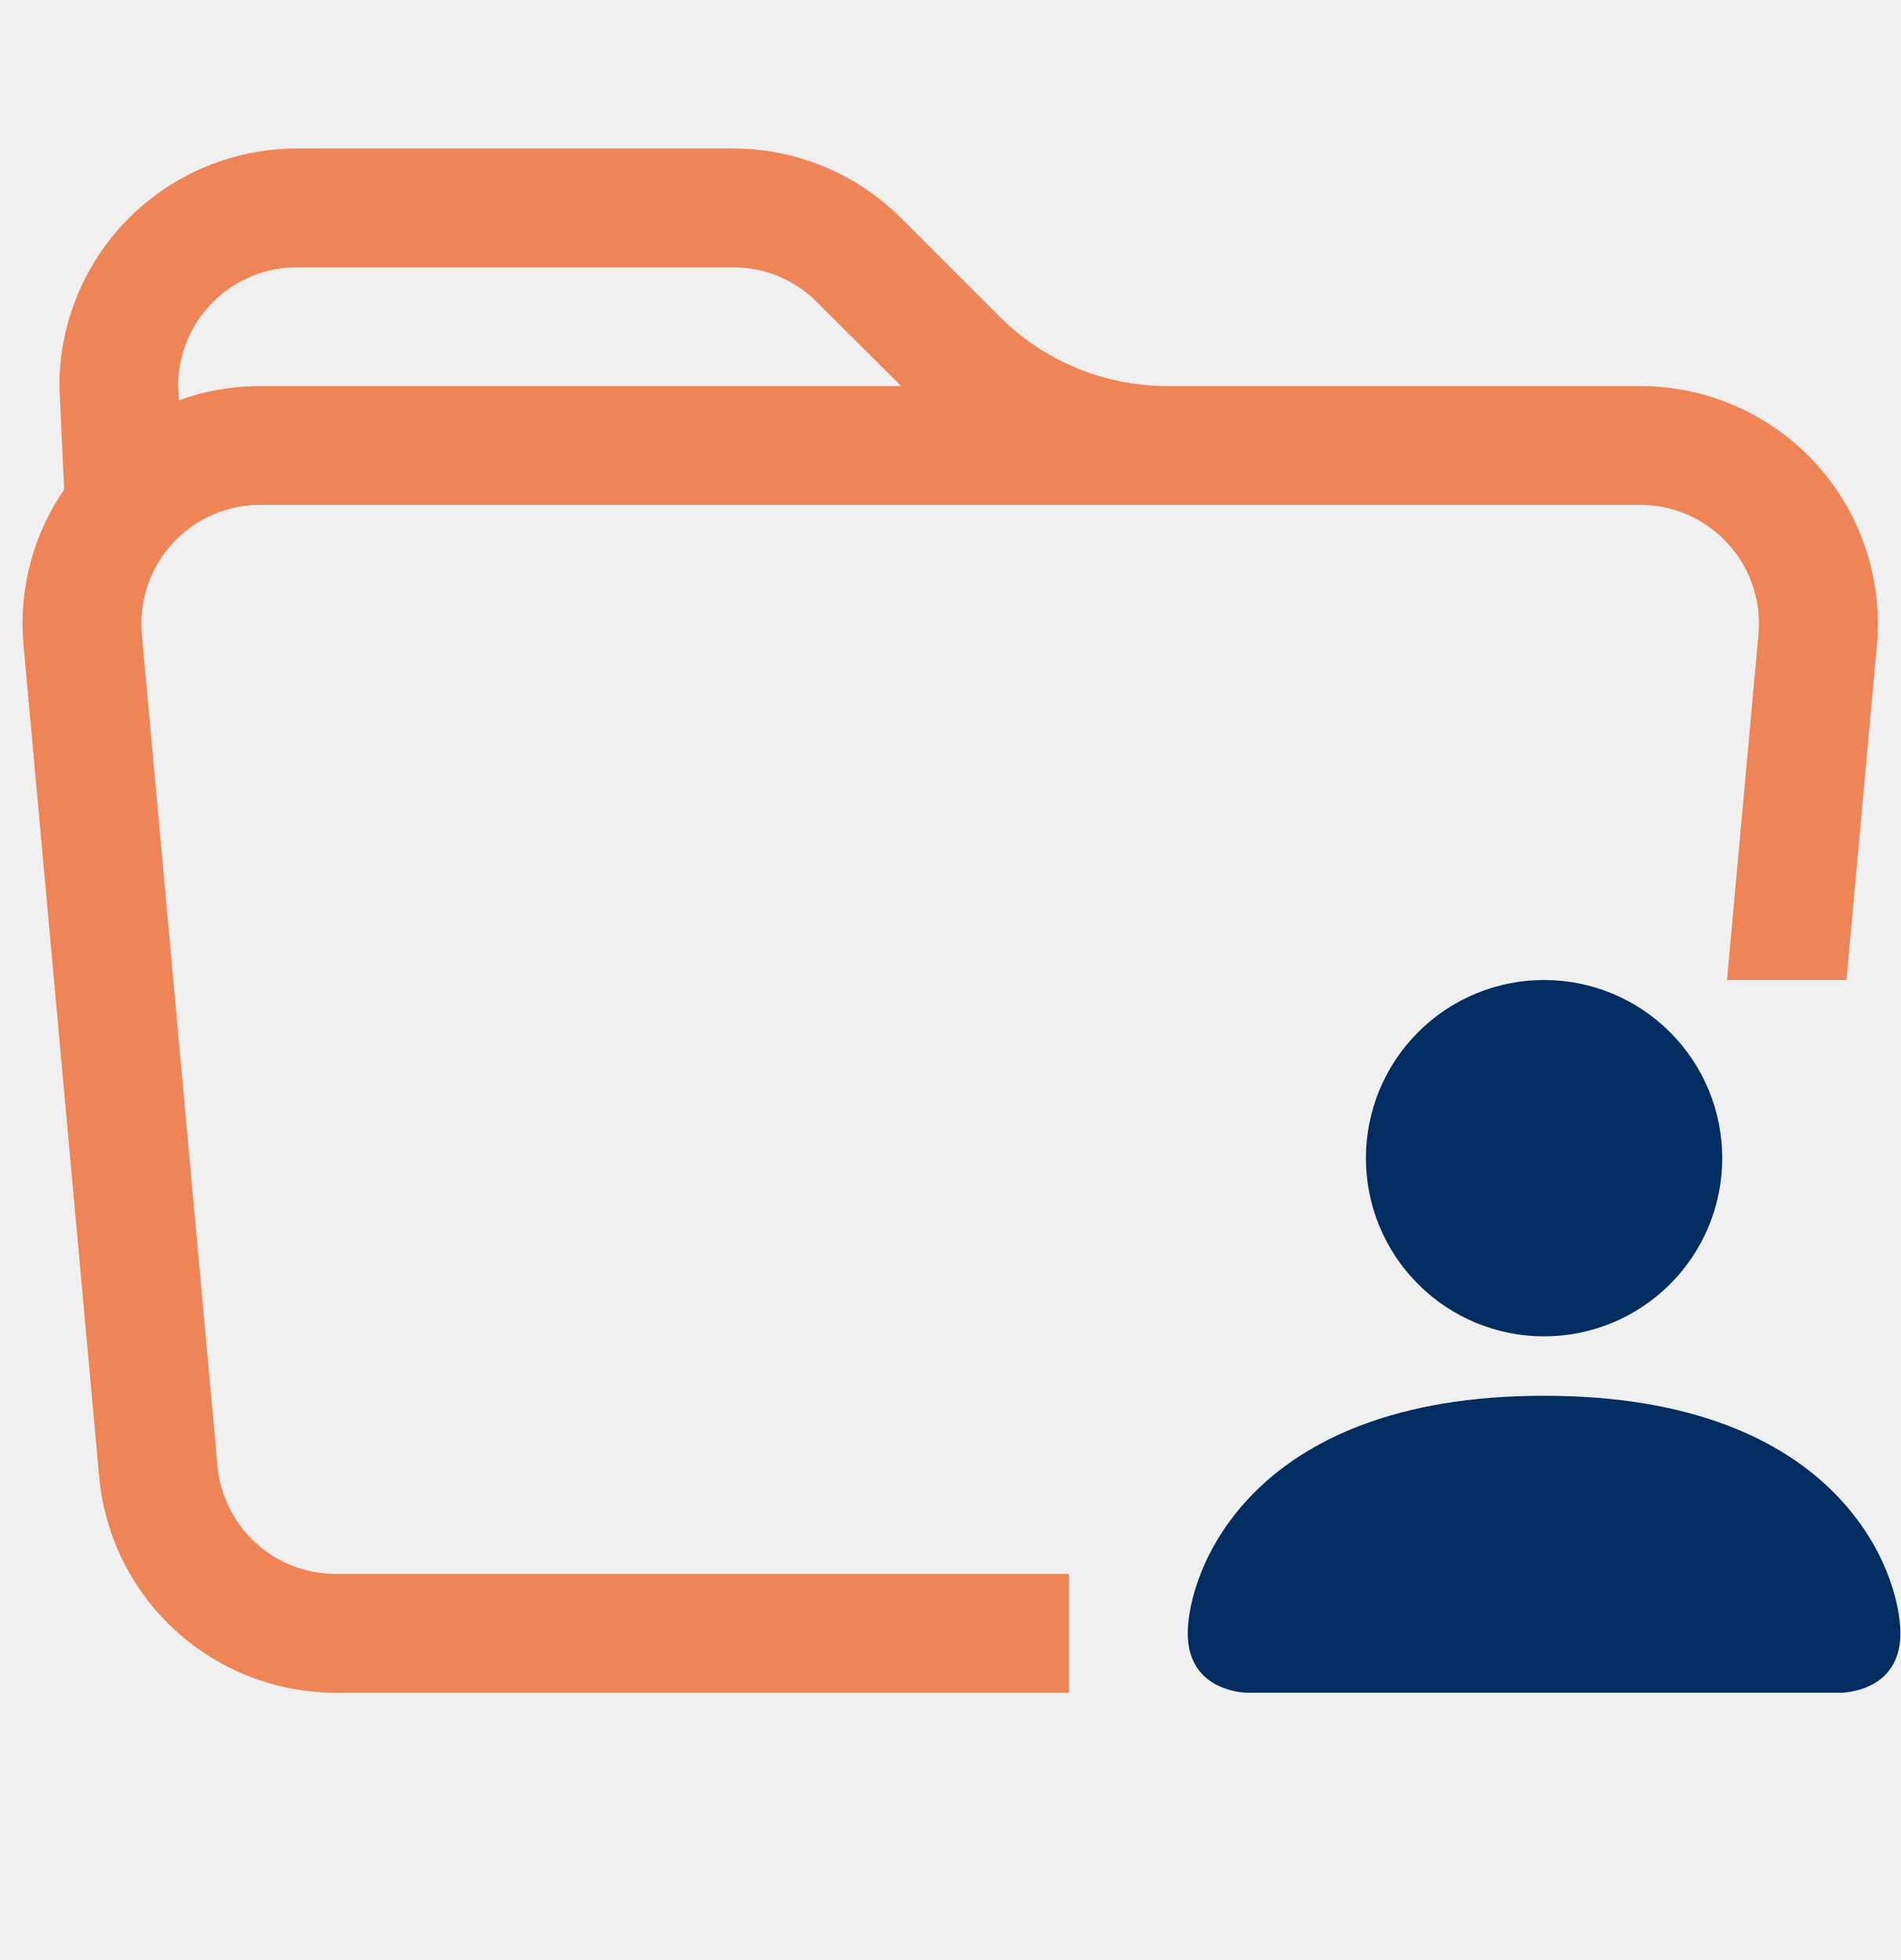
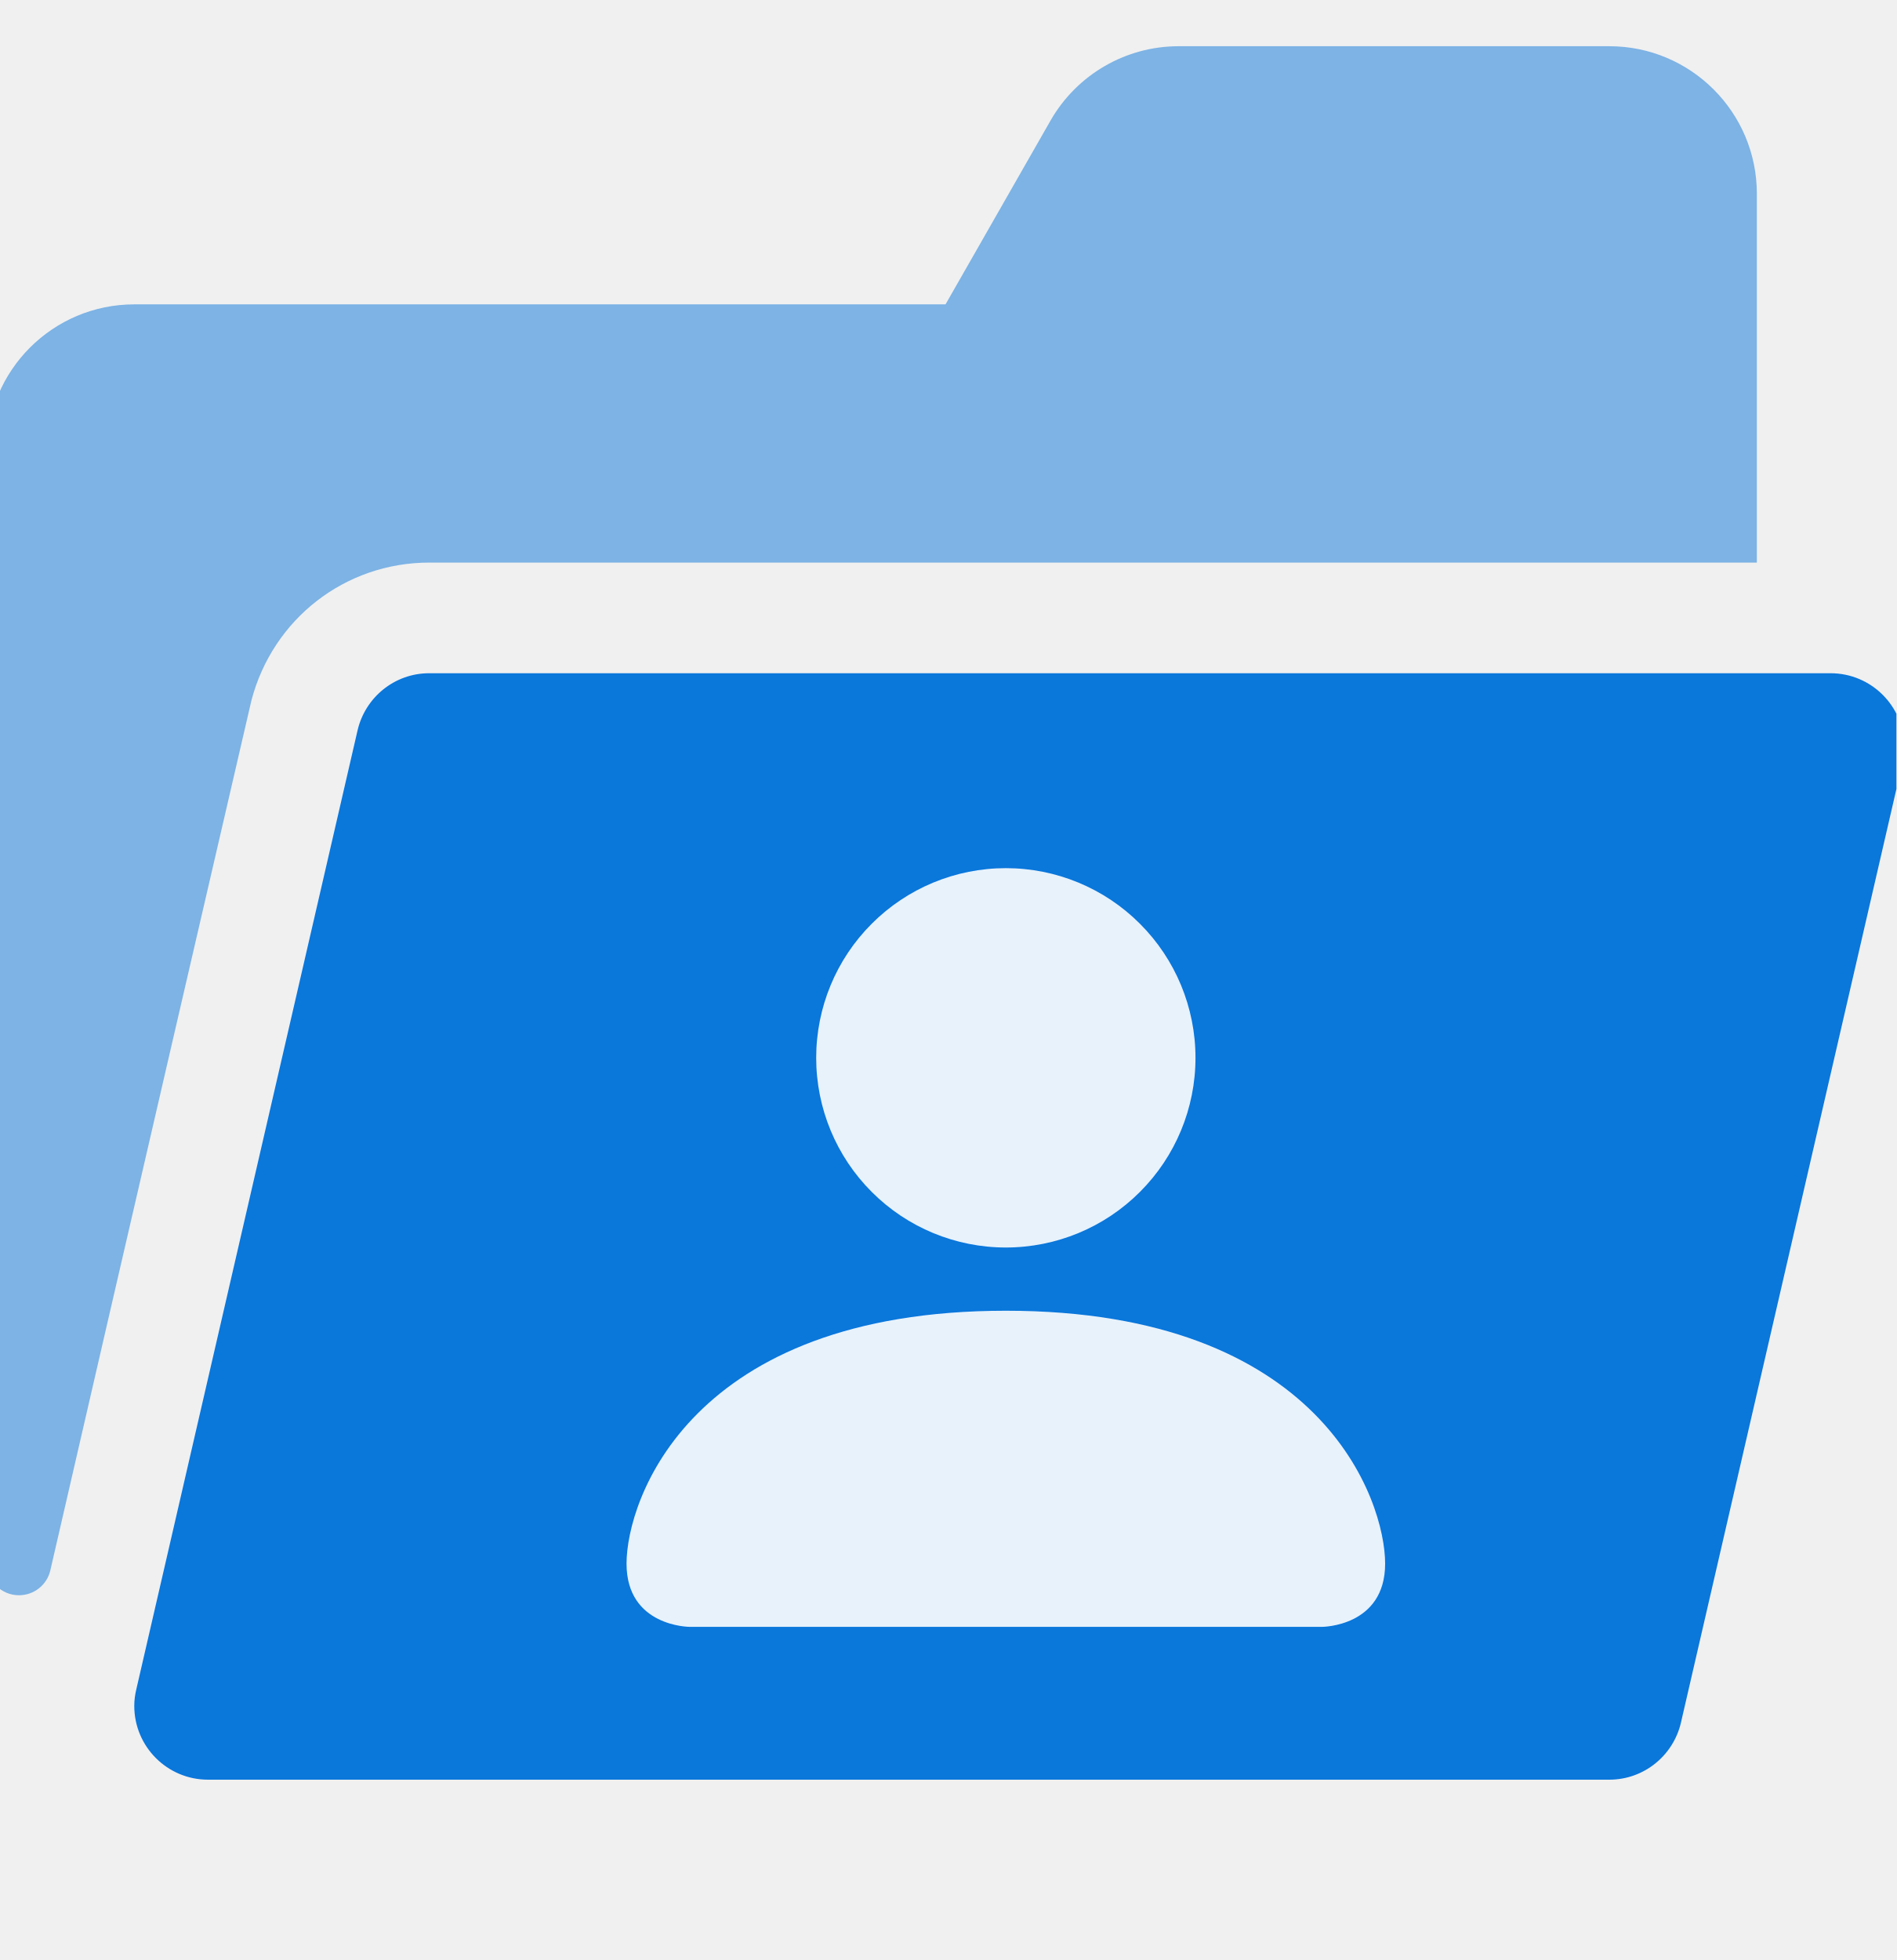
- <svg xmlns="http://www.w3.org/2000/svg" width="32" height="33" viewBox="0 0 32 33" fill="none">
-   <path fill-rule="evenodd" clip-rule="evenodd" d="M19.656 8.5H4.38C4.102 8.5 3.827 8.558 3.573 8.67C3.319 8.782 3.091 8.946 2.903 9.151C2.716 9.356 2.573 9.598 2.485 9.861C2.396 10.124 2.363 10.403 2.388 10.68L3.662 24.68C3.707 25.177 3.936 25.639 4.304 25.976C4.672 26.313 5.153 26.5 5.652 26.5H18V28.5H5.652C4.654 28.5 3.692 28.126 2.955 27.453C2.219 26.78 1.76 25.856 1.67 24.862L0.396 10.862C0.311 9.936 0.553 9.009 1.08 8.242L1 6.5C1 5.439 1.421 4.422 2.171 3.672C2.922 2.921 3.939 2.5 5 2.5H12.344C13.405 2.5 14.422 2.922 15.172 3.672L16.828 5.328C17.578 6.078 18.595 6.5 19.656 6.5H27.62C28.176 6.5 28.726 6.616 29.234 6.84C29.743 7.064 30.199 7.392 30.574 7.802C30.949 8.213 31.234 8.697 31.411 9.224C31.589 9.75 31.654 10.308 31.604 10.862L31.092 16.5H29.08L29.61 10.68C29.635 10.403 29.602 10.125 29.513 9.862C29.425 9.598 29.282 9.357 29.095 9.152C28.908 8.947 28.68 8.783 28.426 8.671C28.172 8.558 27.898 8.5 27.62 8.5H19.656ZM13.756 5.086L15.174 6.5H4.38C3.9 6.5 3.44 6.584 3.012 6.74L3 6.46C3.01 5.937 3.226 5.438 3.6 5.072C3.974 4.705 4.476 4.5 5 4.5H12.344C12.874 4.5 13.383 4.711 13.758 5.086H13.756Z" fill="#EF8556" />
-   <path fill-rule="evenodd" clip-rule="evenodd" d="M21 28.5C21 28.5 20 28.5 20 27.5C20 26.5 21 23.5 26 23.5C31 23.5 32 26.5 32 27.5C32 28.5 31 28.5 31 28.5H21ZM26 22.5C26.796 22.5 27.559 22.184 28.121 21.621C28.684 21.059 29 20.296 29 19.5C29 18.704 28.684 17.941 28.121 17.379C27.559 16.816 26.796 16.5 26 16.5C25.204 16.5 24.441 16.816 23.879 17.379C23.316 17.941 23 18.704 23 19.5C23 20.296 23.316 21.059 23.879 21.621C24.441 22.184 25.204 22.5 26 22.5Z" fill="#032D60" />
+ <svg xmlns="http://www.w3.org/2000/svg" width="30" height="31" viewBox="0 0 30 31" fill="none">
+   <g clip-path="url(#clip0_12474_27161)">
+     <path d="M28.957 10.648H6.79C6.238 10.648 5.778 11.033 5.657 11.548L2.156 26.72C2.136 26.804 2.124 26.891 2.124 26.981C2.124 27.625 2.646 28.148 3.29 28.148H8.91C14 28.148 8.91 28.148 14 28.148C19.838 28.148 14 28.148 19.838 28.148H25.457C26.009 28.148 26.47 27.762 26.59 27.247L30.092 12.075C30.111 11.991 30.124 11.904 30.124 11.814C30.124 11.17 29.601 10.648 28.957 10.648Z" fill="#0A77DB" />
+     <path fill-rule="evenodd" clip-rule="evenodd" d="M10.911 25.731C10.911 25.731 9.911 25.731 9.911 24.731C9.911 23.731 10.911 20.731 15.911 20.731C20.911 20.731 21.911 23.731 21.911 24.731C21.911 25.731 20.911 25.731 20.911 25.731H10.911ZM15.911 19.731C16.707 19.731 17.47 19.415 18.032 18.852C18.595 18.29 18.911 17.527 18.911 16.731C18.911 15.935 18.595 15.172 18.032 14.61C17.47 14.047 16.707 13.731 15.911 13.731C15.115 13.731 14.352 14.047 13.79 14.61C13.227 15.172 12.911 15.935 12.911 16.731C12.911 17.527 13.227 18.29 13.79 18.852C14.352 19.415 15.115 19.731 15.911 19.731Z" fill="white" fill-opacity="0.9" />
+     <path d="M6.791 8.898H27.791V3.064C27.791 1.776 26.746 0.731 25.457 0.731H18.644C17.807 0.731 17.034 1.18 16.618 1.907L14.957 4.814H2.124C0.835 4.814 -0.209 5.859 -0.209 7.148V24.722C-0.209 25.003 0.019 25.231 0.3 25.231C0.537 25.231 0.742 25.069 0.796 24.838C1.683 20.98 3.97 11.105 3.977 11.079C4.315 9.79 5.458 8.898 6.791 8.898V8.898Z" fill="#0A77DB" fill-opacity="0.5" />
+   </g>
+   <defs>
+     <clipPath id="clip0_12474_27161">
+       <rect width="30" height="30" fill="white" transform="translate(-0.0012207 0.230957)" />
+     </clipPath>
+   </defs>
</svg>
